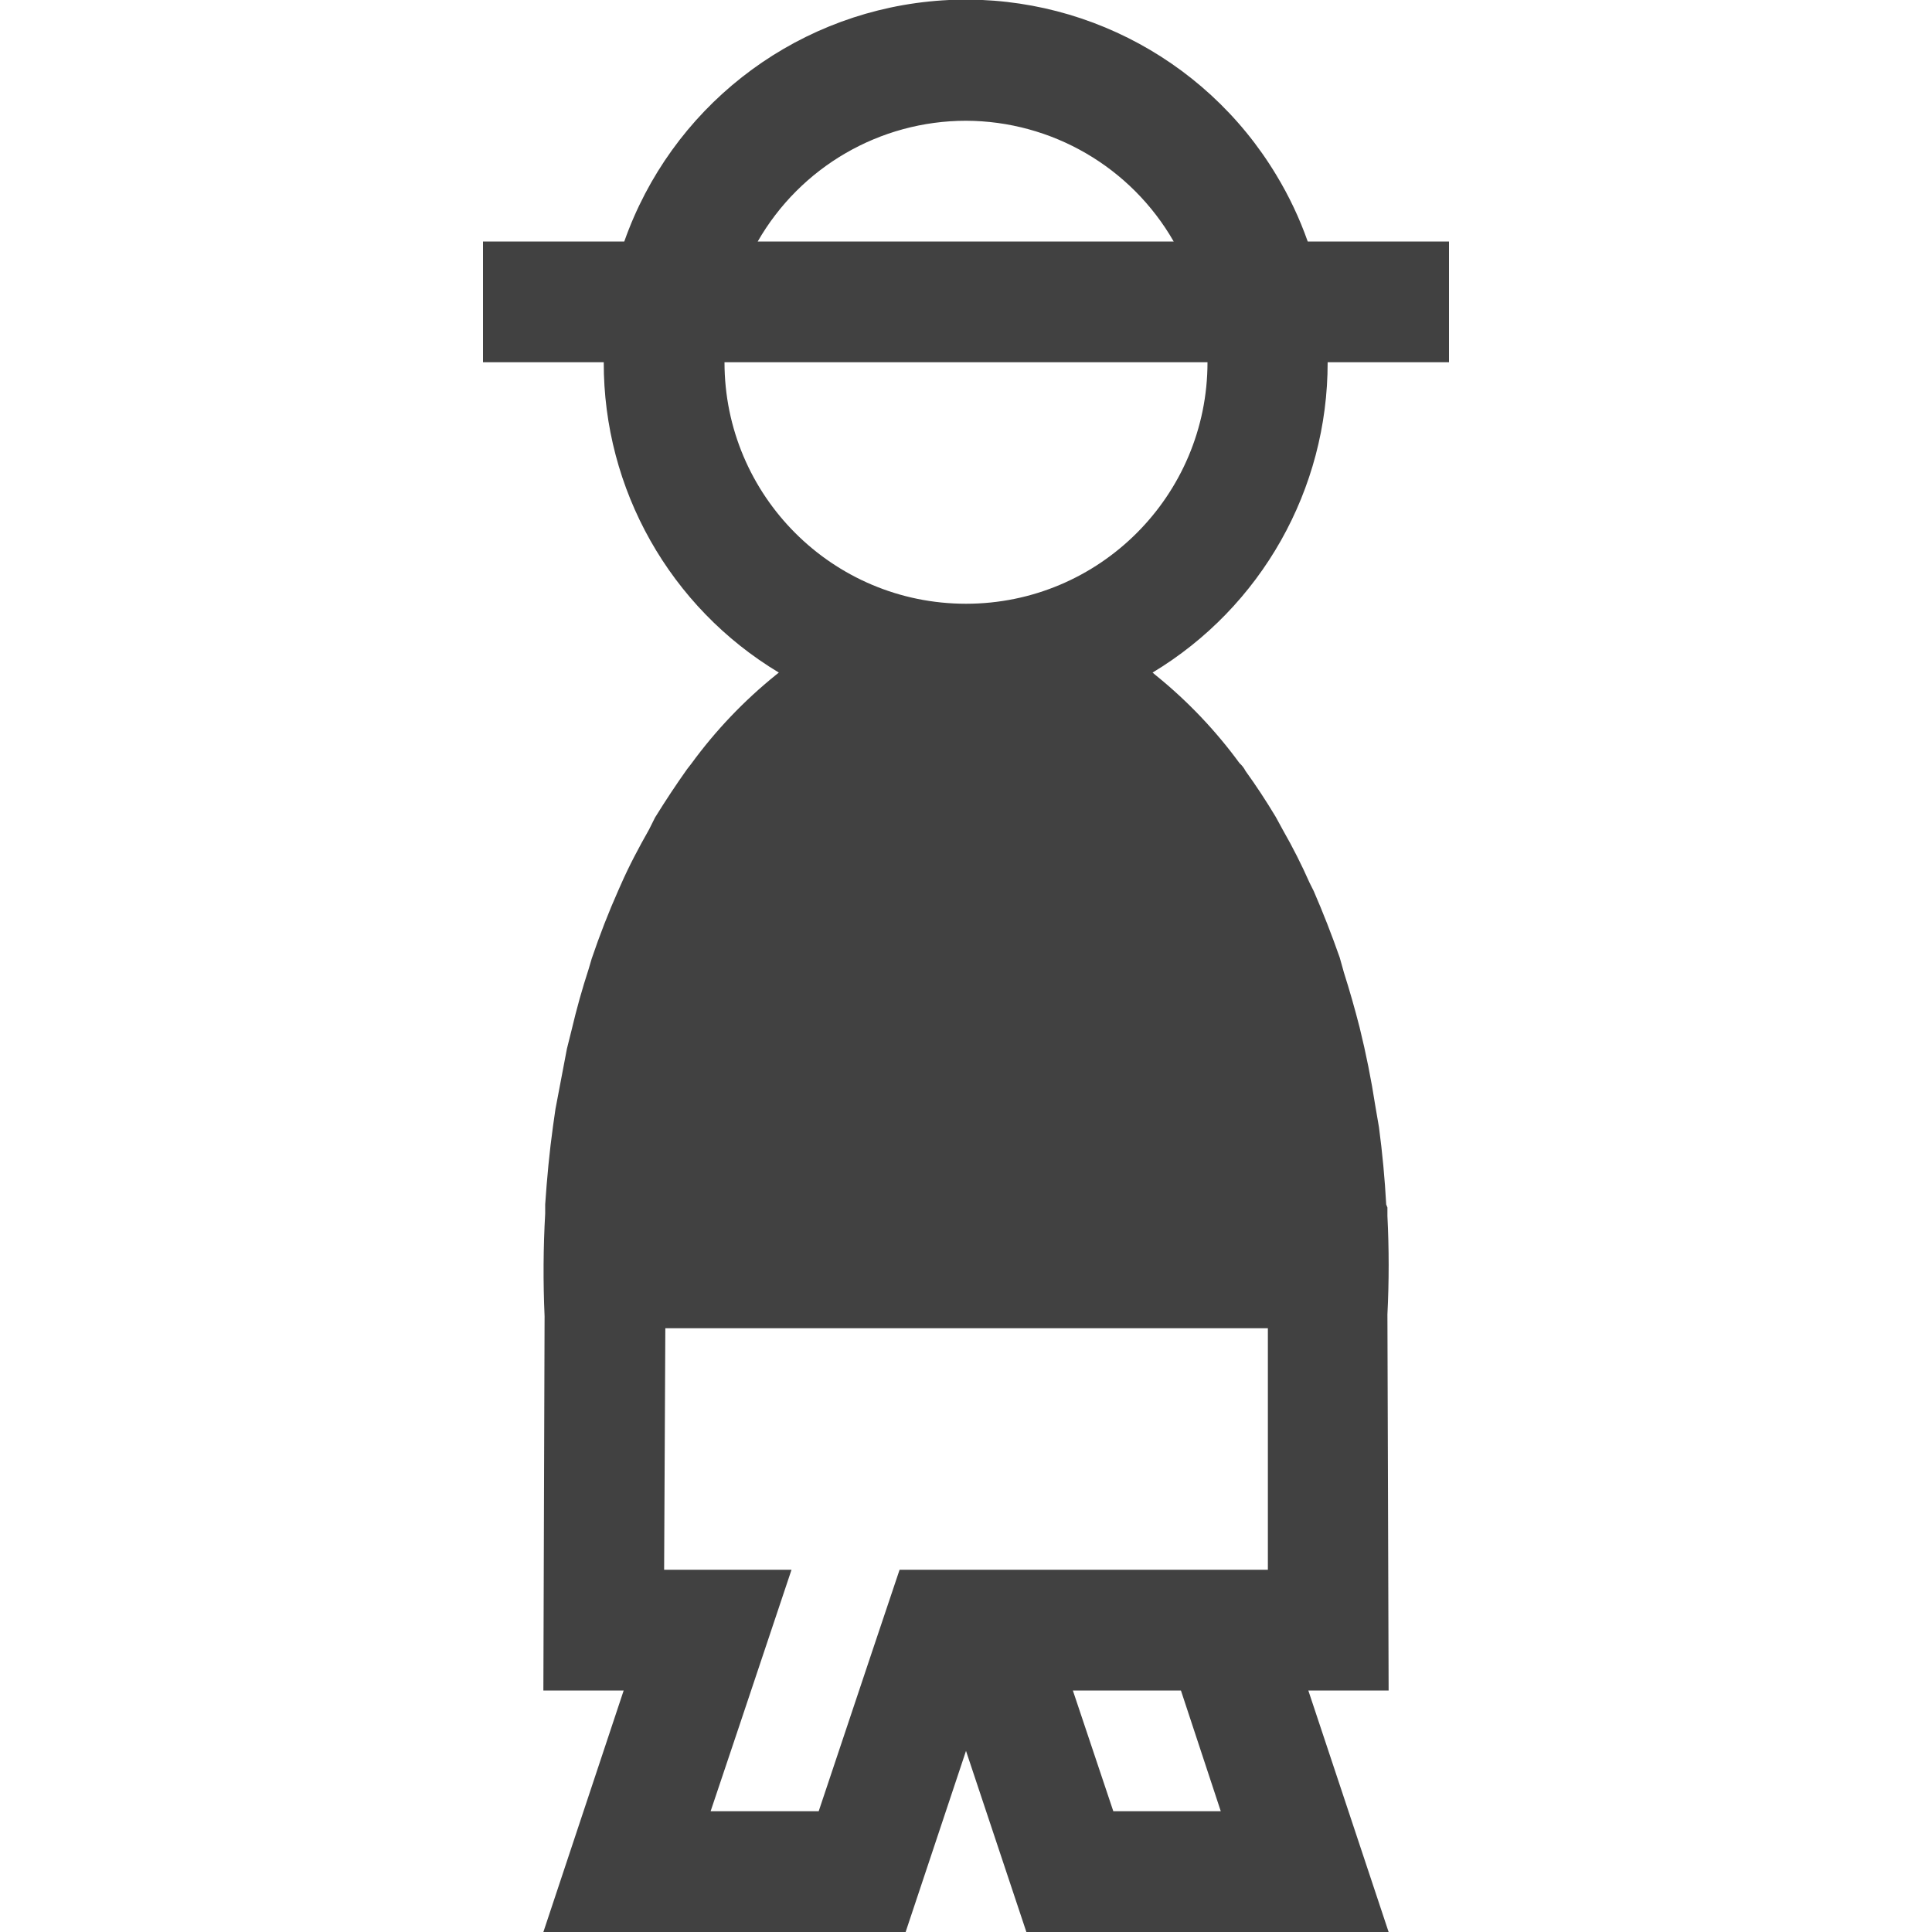
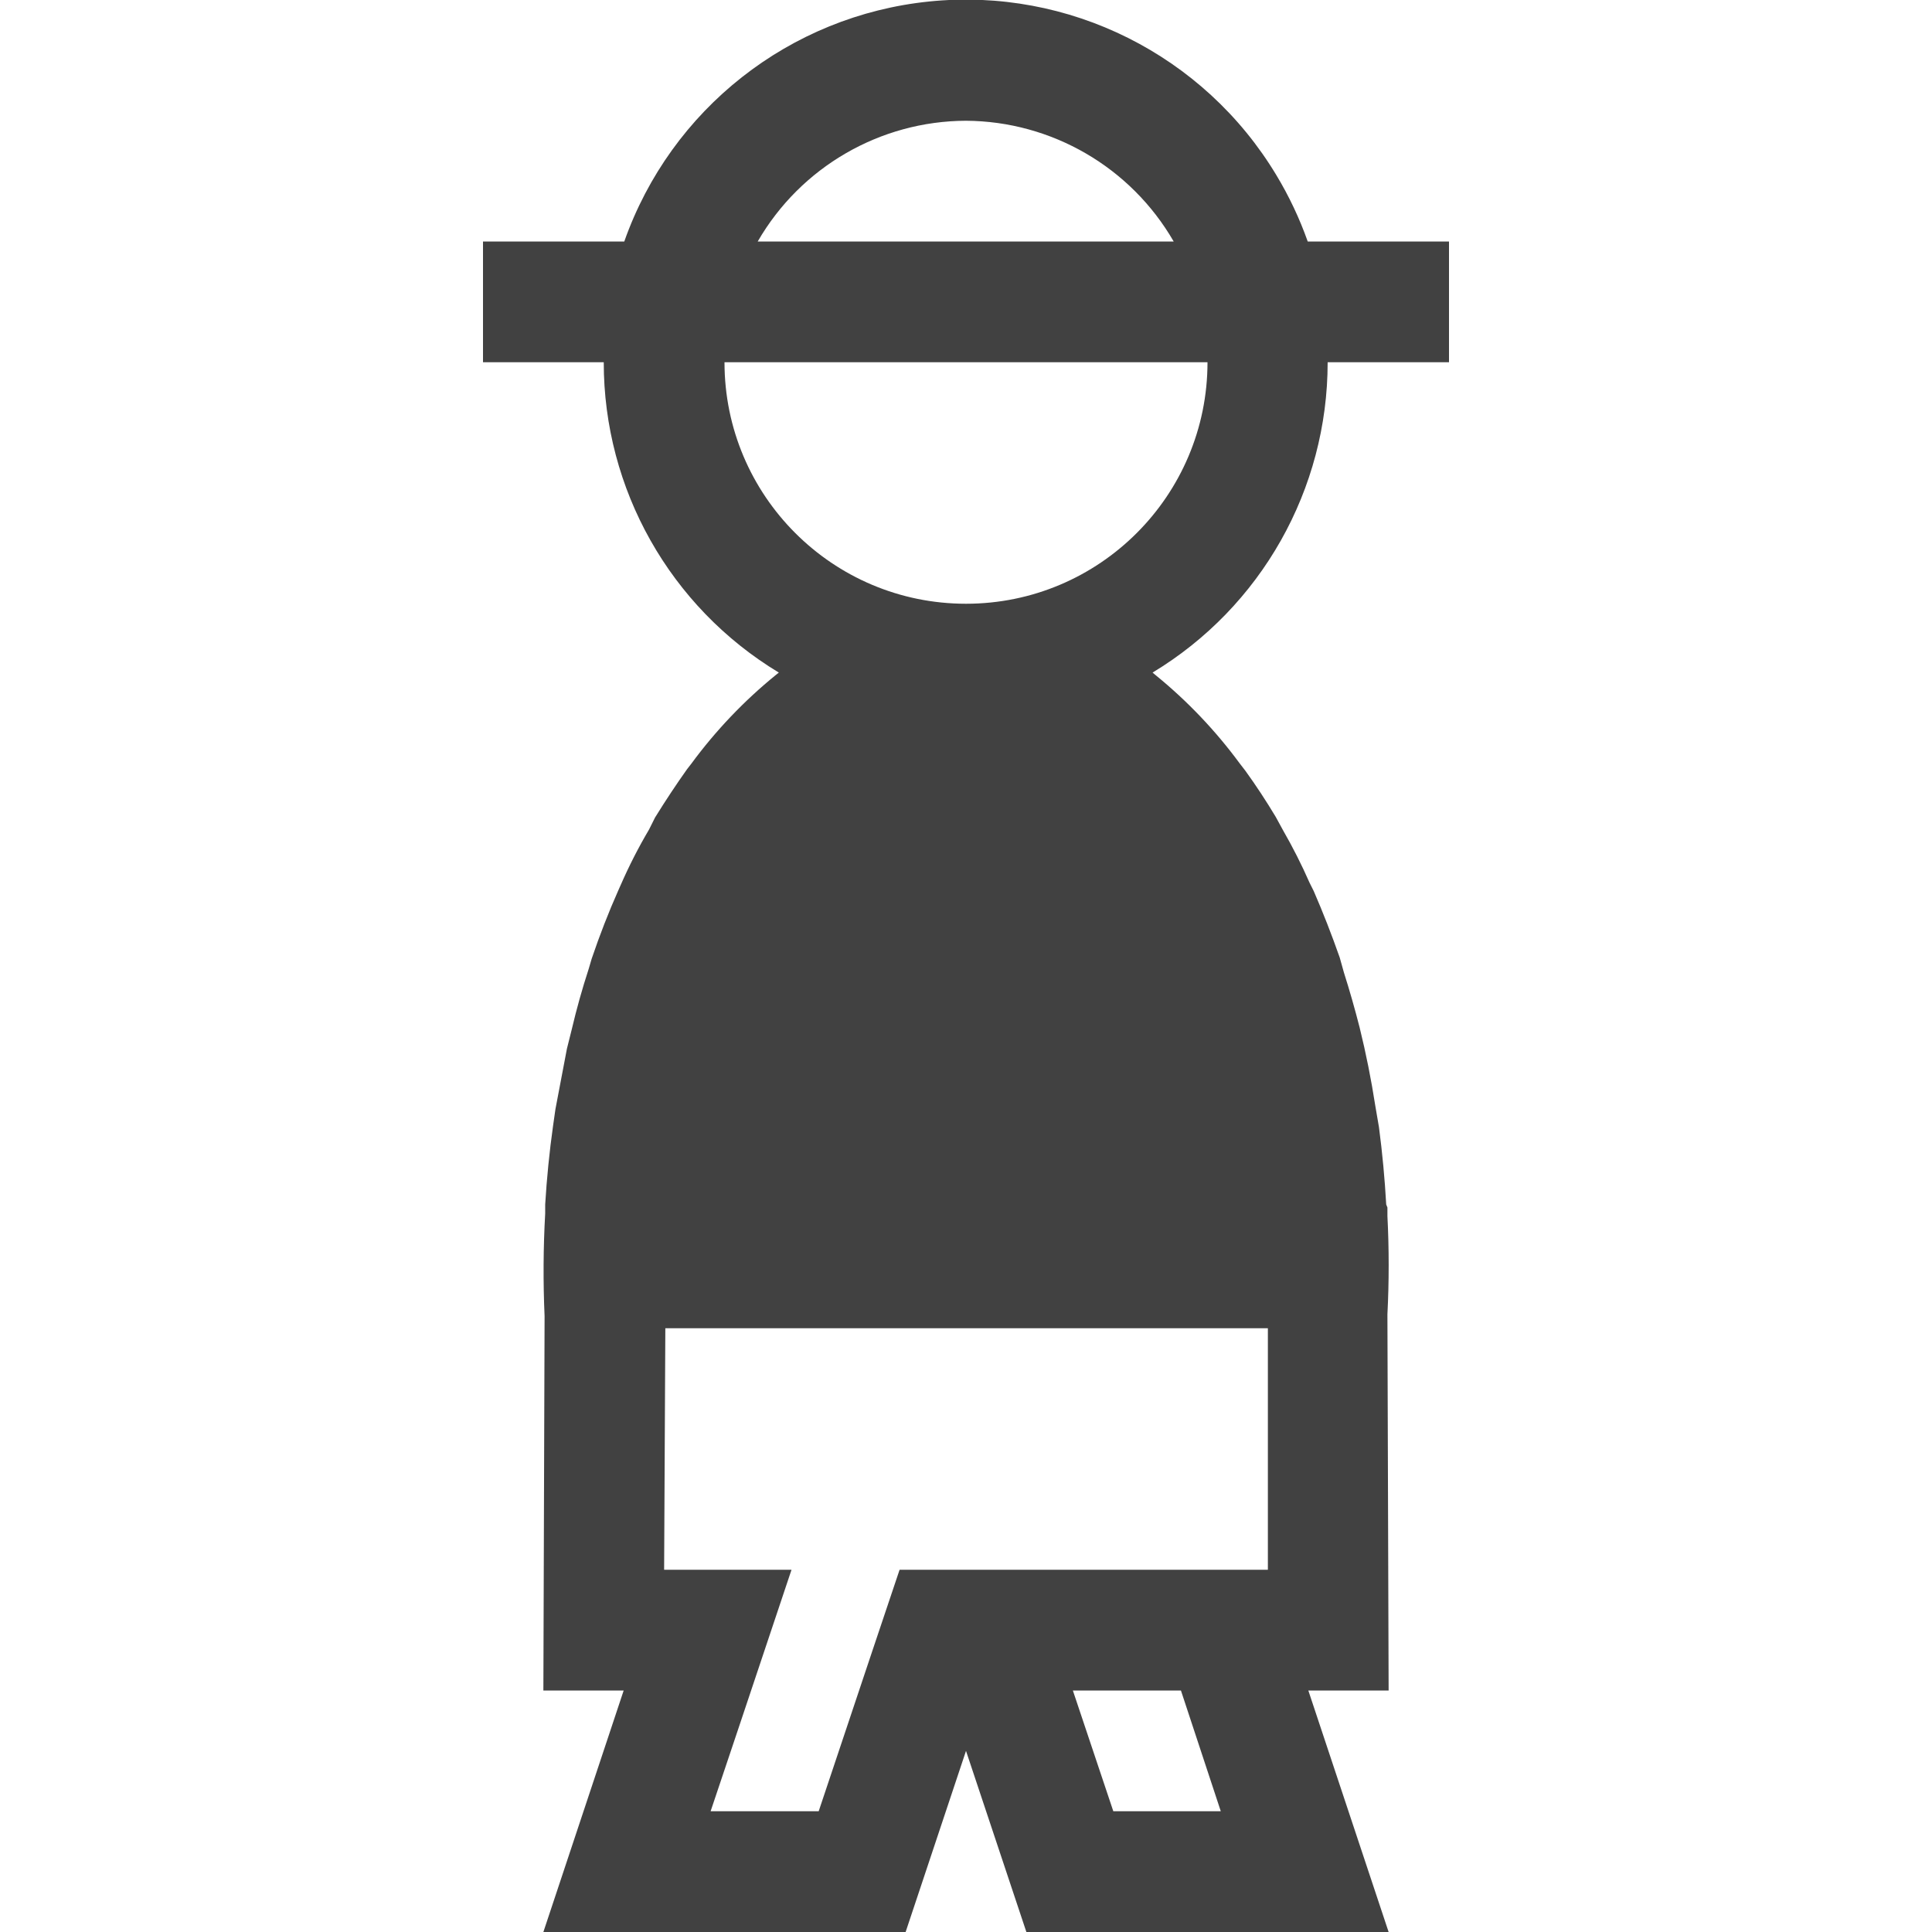
<svg xmlns="http://www.w3.org/2000/svg" viewBox="0 0 32 32">
-   <path fill="#414141" d="M22 6h2V4h-2.34a5.92 5.92 0 0 0-.52-1.1A6 6 0 0 0 10.34 4H8v2h2a5.98 5.98 0 0 0 2.9 5.14l-.05.04a7.8 7.8 0 0 0-1.4 1.47l-.07.09q-.27.38-.53.8l-.1.2c-.17.3-.33.6-.47.92l-.04.09q-.24.54-.44 1.13l-.05.17q-.16.49-.28 1l-.08.32-.19 1-.04.28c-.06.43-.1.86-.13 1.3v.15a16.9 16.9 0 0 0-.01 1.7L9 28h1.33L9 32h6l1-3 1 3h6l-1.33-4H23l-.02-6.23a16.16 16.16 0 0 0 0-1.63V20l-.02-.05a16.5 16.5 0 0 0-.12-1.28l-.06-.35a14.88 14.88 0 0 0-.26-1.3q-.12-.47-.26-.91l-.07-.25q-.2-.57-.43-1.1l-.07-.14a9.43 9.43 0 0 0-.44-.87l-.12-.22q-.24-.4-.5-.76a.45.45 0 0 0-.1-.13 7.77 7.77 0 0 0-1.38-1.45l-.06-.05A5.99 5.99 0 0 0 21.99 6zm-6-4a3.98 3.98 0 0 1 3.44 2h-6.89A3.98 3.98 0 0 1 16 2zm2.44 28-.67-2h1.79l.66 2zM21 22v4h-6.1l-.46 1.37-.88 2.63h-1.79l.46-1.37.88-2.63H11l.02-4zm-5-12a4 4 0 0 1-4-4h8a4 4 0 0 1-4 4z" />
+   <path fill="#414141" d="M22 6h2V4h-2.34a6 6 0 0 0-.52-1.1A6 6 0 0 0 10.34 4H8v2h2a6 6 0 0 0 2.9 5.14l-.05.04a8 8 0 0 0-1.4 1.47l-.07.09q-.27.38-.53.8l-.1.2q-.26.44-.47.92l-.04.09q-.24.54-.44 1.13l-.05.17q-.16.49-.28 1l-.08.32-.19 1-.04.28q-.09.64-.13 1.3v.15a17 17 0 0 0-.01 1.7L9 28h1.33L9 32h6l1-3 1 3h6l-1.33-4H23l-.02-6.23a16 16 0 0 0 0-1.63V20l-.02-.05a17 17 0 0 0-.12-1.28l-.06-.35a15 15 0 0 0-.26-1.3q-.12-.47-.26-.91l-.07-.25q-.2-.57-.43-1.1l-.07-.14a9 9 0 0 0-.44-.87l-.12-.22q-.24-.4-.5-.76l-.1-.13a8 8 0 0 0-1.38-1.45l-.06-.05A6 6 0 0 0 21.99 6zm-6-4a4 4 0 0 1 3.44 2h-6.89A4 4 0 0 1 16 2m2.44 28-.67-2h1.79l.66 2zM21 22v4h-6.1l-.46 1.37-.88 2.63h-1.79l.46-1.37.88-2.63H11l.02-4zm-5-12a4 4 0 0 1-4-4h8a4 4 0 0 1-4 4" />
</svg>
